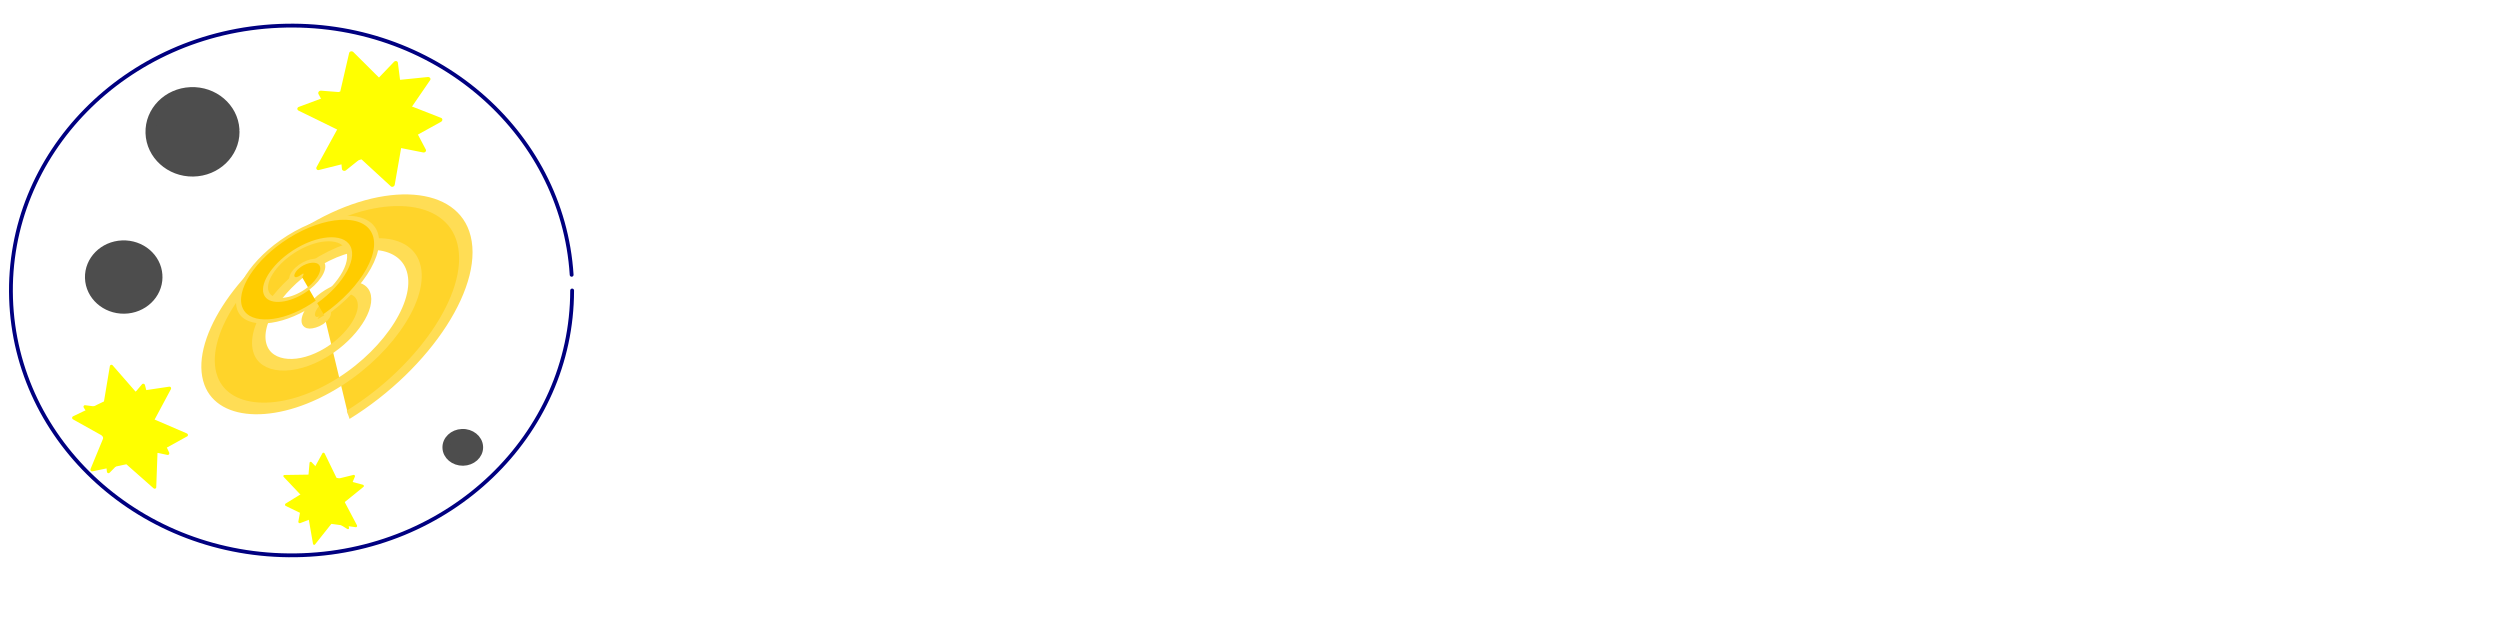
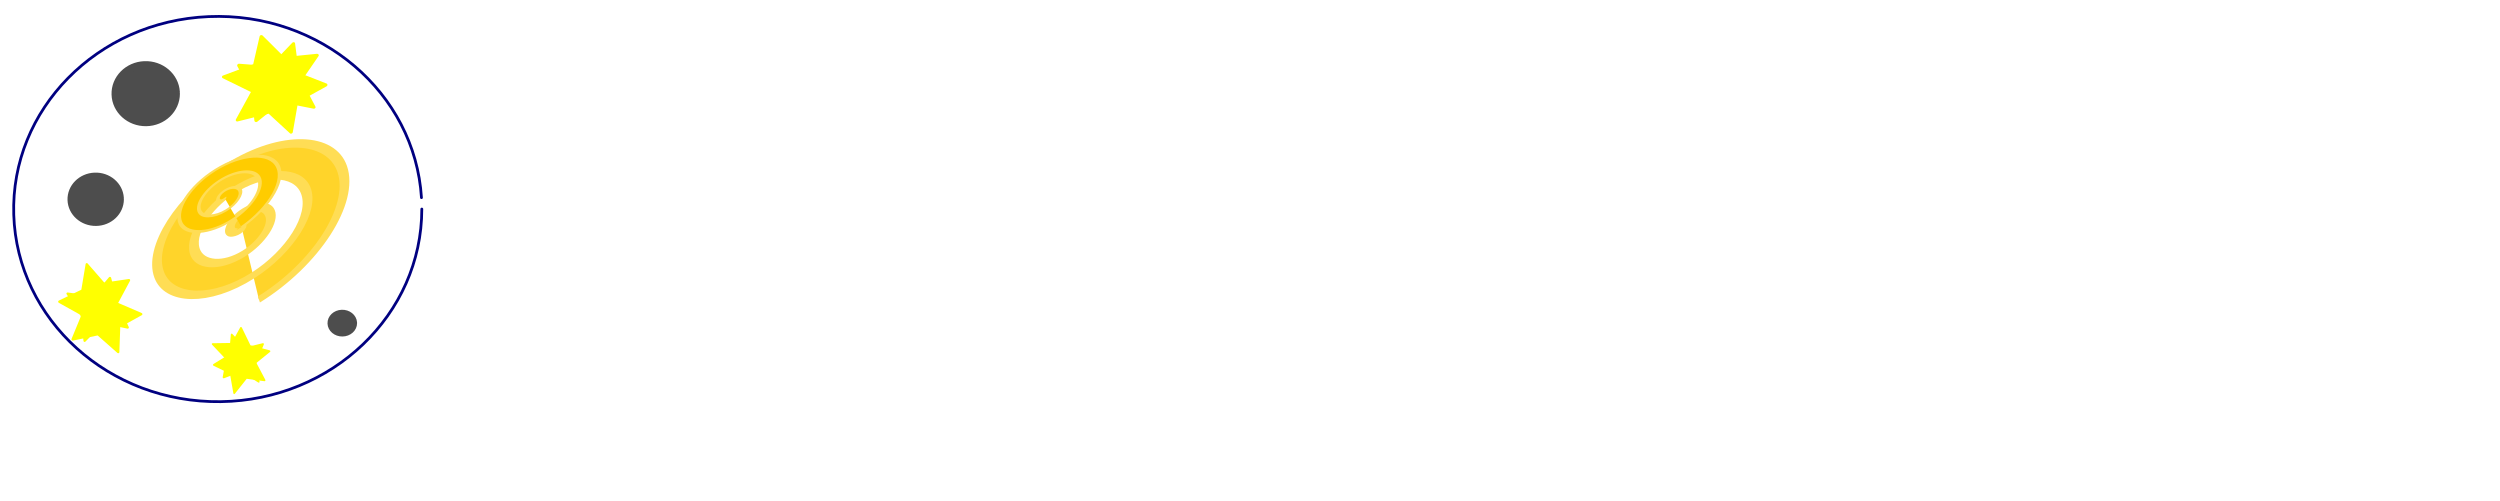
- <svg xmlns="http://www.w3.org/2000/svg" width="800" height="200" viewBox="0 0 211.667 52.917" version="1.1" id="svg8">
+ <svg xmlns="http://www.w3.org/2000/svg" width="1100" height="220" viewBox="0 0 291.042 58.208" version="1.1" id="svg8">
  <defs id="defs2" />
-   <g id="layer1" transform="translate(0,-244.0832)">
-     <path style="opacity:1;fill:none;fill-opacity:1;stroke:#000080;stroke-width:0.324;stroke-linecap:round;stroke-linejoin:round;stroke-miterlimit:4;stroke-dasharray:none;stroke-opacity:1" id="path815" d="M 48.44,268.677 A 23.758,22.426 0 0 1 25.034,291.1 23.758,22.426 0 0 1 0.935,269.34 23.758,22.426 0 0 1 23.629,246.273 23.758,22.426 0 0 1 48.399,267.351" />
-     <path style="opacity:1;fill:#ffff00;fill-opacity:1;stroke:#ffff00;stroke-width:0.25;stroke-linecap:round;stroke-linejoin:round;stroke-miterlimit:4;stroke-dasharray:none;stroke-opacity:1" id="path817" d="m 30.088,260.798 -2.37,-0.54 -1.788,1.647 -0.219,-2.421 -2.119,-1.192 2.235,-0.957 0.479,-2.383 1.6,1.83 2.415,-0.281 -1.246,2.088 z" transform="matrix(1.615317,0,0,1.405653,-12.73342,-109.7728)" />
-     <path style="opacity:1;fill:#ffff00;fill-opacity:1;stroke:#ffff00;stroke-width:0.25;stroke-linecap:round;stroke-linejoin:round;stroke-miterlimit:4;stroke-dasharray:none;stroke-opacity:1" id="path819" d="m 54.642,272.236 -0.514,-2.639 -2.466,-1.073 2.352,-1.304 0.259,-2.677 1.967,1.833 2.625,-0.581 -1.136,2.437 1.364,2.317 -2.669,-0.327 z" transform="matrix(0.794719,0,0,0.8858437,-16.82634,48.94634)" />
-     <path style="opacity:1;fill:#ffff00;fill-opacity:1;stroke:#ffff00;stroke-width:0.25;stroke-linecap:round;stroke-linejoin:round;stroke-miterlimit:4;stroke-dasharray:none;stroke-opacity:1" id="path821" d="m 18.823,282.616 -2.366,-1.331 -2.438,1.195 0.534,-2.662 -1.89,-1.949 2.696,-0.314 1.27,-2.399 1.132,2.467 2.674,0.466 -1.997,1.839 z" transform="matrix(1.033869,-0.3524511,0.3346132,1.088984,-99.82876,-18.66997)" />
-     <path style="fill:#ffd42a;fill-rule:evenodd;stroke:#ffdd55;stroke-width:0.39" id="path823" d="m 61.973,275.336 c 0.134,0.178 -0.174,0.268 -0.296,0.222 -0.33,-0.124 -0.323,-0.569 -0.148,-0.814 0.312,-0.438 0.955,-0.403 1.332,-0.074 0.552,0.483 0.486,1.348 0,1.85 -0.648,0.669 -1.742,0.571 -2.368,-0.074 -0.788,-0.812 -0.657,-2.137 0.148,-2.886 0.975,-0.907 2.532,-0.743 3.403,0.222 1.027,1.137 0.83,2.928 -0.296,3.921 -1.3,1.146 -3.325,0.916 -4.439,-0.37 -1.267,-1.461 -1.003,-3.721 0.444,-4.957 1.623,-1.387 4.117,-1.09 5.475,0.518 1.507,1.785 1.177,4.514 -0.592,5.993" transform="matrix(2.577614,-0.1934578,-1.363008,2.516422,242.9951,-410.0922)" />
-     <path style="fill:#ffcc00;fill-rule:evenodd;stroke:#ffdd55;stroke-width:0.265" id="path825" d="m 17.047,264.149 c 0.169,0.134 -0.097,0.294 -0.222,0.281 -0.34,-0.035 -0.443,-0.453 -0.34,-0.725 0.184,-0.488 0.794,-0.614 1.228,-0.4 0.637,0.315 0.789,1.141 0.459,1.731 -0.441,0.787 -1.489,0.967 -2.234,0.518 -0.939,-0.565 -1.145,-1.837 -0.577,-2.738 0.688,-1.091 2.186,-1.324 3.241,-0.636 1.243,0.81 1.503,2.535 0.695,3.744 -0.932,1.395 -2.885,1.682 -4.247,0.755 -1.548,-1.054 -1.862,-3.234 -0.814,-4.75 1.175,-1.701 3.584,-2.041 5.253,-0.873 1.854,1.297 2.221,3.933 0.932,5.756" transform="matrix(1.311676,0,-0.9168935,1.28214,245.3053,-71.31082)" />
-     <path style="opacity:1;fill:#4d4d4d;fill-opacity:1;stroke:#4d4d4d;stroke-width:0.87;stroke-linecap:round;stroke-linejoin:round;stroke-miterlimit:4;stroke-dasharray:none;stroke-opacity:1" id="path829" d="m 19.843,255.244 a 3.546,3.352 0 0 1 -3.493,3.352 3.546,3.352 0 0 1 -3.596,-3.252 3.546,3.352 0 0 1 3.387,-3.448 3.546,3.352 0 0 1 3.697,3.15" />
-     <path style="opacity:1;fill:#4d4d4d;fill-opacity:1;stroke:#4d4d4d;stroke-width:0.652;stroke-linecap:round;stroke-linejoin:round;stroke-miterlimit:4;stroke-dasharray:none;stroke-opacity:1" id="path831" d="m 40.578,281.959 a 1.396,1.23 0 0 1 -1.375,1.23 1.396,1.23 0 0 1 -1.416,-1.194 1.396,1.23 0 0 1 1.333,-1.266 1.396,1.23 0 0 1 1.455,1.157" />
-     <path style="opacity:1;fill:#4d4d4d;fill-opacity:1;stroke:#4d4d4d;stroke-width:0.908;stroke-linecap:round;stroke-linejoin:round;stroke-miterlimit:4;stroke-dasharray:none;stroke-opacity:1" id="path833" d="m 13.302,267.539 a 2.828,2.65 0 0 1 -2.786,2.65 2.828,2.65 0 0 1 -2.868,-2.571 2.828,2.65 0 0 1 2.701,-2.726 2.828,2.65 0 0 1 2.948,2.491" />
-     <path style="opacity:1;fill:#ffff00;fill-opacity:1;stroke:#ffff00;stroke-width:0.25;stroke-linecap:round;stroke-linejoin:round;stroke-miterlimit:4;stroke-dasharray:none;stroke-opacity:1" id="path821-7" d="m 18.823,282.616 -2.366,-1.331 -2.438,1.195 0.534,-2.662 -1.89,-1.949 2.696,-0.314 1.27,-2.399 1.132,2.467 2.674,0.466 -1.997,1.839 z" transform="matrix(0.5305627,-0.9362425,0.9919024,0.5939747,-274.5422,130.6623)" />
-     <path style="opacity:1;fill:#ffff00;fill-opacity:1;stroke:#ffff00;stroke-width:0.25;stroke-linecap:round;stroke-linejoin:round;stroke-miterlimit:4;stroke-dasharray:none;stroke-opacity:1" id="path819-7" d="m 54.642,272.236 -0.514,-2.639 -2.466,-1.073 2.352,-1.304 0.259,-2.677 1.967,1.833 2.625,-0.581 -1.136,2.437 1.364,2.317 -2.669,-0.327 z" transform="matrix(0.5355635,-0.5739329,0.6695557,0.5969727,-182.0955,157.6264)" />
-     <path style="opacity:1;fill:#ffff00;fill-opacity:1;stroke:#ffff00;stroke-width:0.25;stroke-linecap:round;stroke-linejoin:round;stroke-miterlimit:4;stroke-dasharray:none;stroke-opacity:1" id="path817-3" d="m 30.088,260.798 -2.37,-0.54 -1.788,1.647 -0.219,-2.421 -2.119,-1.192 2.235,-0.957 0.479,-2.383 1.6,1.83 2.415,-0.281 -1.246,2.088 z" transform="matrix(1.220144,-1.0347,0.9423601,1.061772,-245.2176,8.462266)" />
-     <flowRoot xml:space="preserve" id="flowRoot904" style="fill:black;fill-opacity:1;stroke:none;font-family:sans-serif;font-style:normal;font-weight:normal;font-size:40px;line-height:1.25;letter-spacing:0px;word-spacing:0px">
+   <g id="layer1" transform="translate(0,-238.7915)">
+     <path style="opacity:1;fill:none;fill-opacity:1;stroke:#000080;stroke-width:0.324;stroke-linecap:round;stroke-linejoin:round;stroke-miterlimit:4;stroke-dasharray:none;stroke-opacity:1" id="path815" d="M 49.106,263.128 A 23.758,22.426 0 0 1 25.7,285.551 23.758,22.426 0 0 1 1.601,263.791 23.758,22.426 0 0 1 24.295,240.724 23.758,22.426 0 0 1 49.065,261.802" />
+     <path style="opacity:1;fill:#ffff00;fill-opacity:1;stroke:#ffff00;stroke-width:0.25;stroke-linecap:round;stroke-linejoin:round;stroke-miterlimit:4;stroke-dasharray:none;stroke-opacity:1" id="path817" d="m 30.088,260.798 -2.37,-0.54 -1.788,1.647 -0.219,-2.421 -2.119,-1.192 2.235,-0.957 0.479,-2.383 1.6,1.83 2.415,-0.281 -1.246,2.088 z" transform="matrix(1.615317,0,0,1.405653,-12.06752,-115.3219)" />
+     <path style="opacity:1;fill:#ffff00;fill-opacity:1;stroke:#ffff00;stroke-width:0.25;stroke-linecap:round;stroke-linejoin:round;stroke-miterlimit:4;stroke-dasharray:none;stroke-opacity:1" id="path819" d="m 54.642,272.236 -0.514,-2.639 -2.466,-1.073 2.352,-1.304 0.259,-2.677 1.967,1.833 2.625,-0.581 -1.136,2.437 1.364,2.317 -2.669,-0.327 z" transform="matrix(0.794719,0,0,0.8858437,-16.16044,43.39719)" />
+     <path style="opacity:1;fill:#ffff00;fill-opacity:1;stroke:#ffff00;stroke-width:0.25;stroke-linecap:round;stroke-linejoin:round;stroke-miterlimit:4;stroke-dasharray:none;stroke-opacity:1" id="path821" d="m 18.823,282.616 -2.366,-1.331 -2.438,1.195 0.534,-2.662 -1.89,-1.949 2.696,-0.314 1.27,-2.399 1.132,2.467 2.674,0.466 -1.997,1.839 z" transform="matrix(1.033869,-0.3524511,0.3346132,1.088984,-99.16286,-24.21911)" />
+     <path style="fill:#ffd42a;fill-rule:evenodd;stroke:#ffdd55;stroke-width:0.39" id="path823" d="m 61.973,275.336 c 0.134,0.178 -0.174,0.268 -0.296,0.222 -0.33,-0.124 -0.323,-0.569 -0.148,-0.814 0.312,-0.438 0.955,-0.403 1.332,-0.074 0.552,0.483 0.486,1.348 0,1.85 -0.648,0.669 -1.742,0.571 -2.368,-0.074 -0.788,-0.812 -0.657,-2.137 0.148,-2.886 0.975,-0.907 2.532,-0.743 3.403,0.222 1.027,1.137 0.83,2.928 -0.296,3.921 -1.3,1.146 -3.325,0.916 -4.439,-0.37 -1.267,-1.461 -1.003,-3.721 0.444,-4.957 1.623,-1.387 4.117,-1.09 5.475,0.518 1.507,1.785 1.177,4.514 -0.592,5.993" transform="matrix(2.577614,-0.1934578,-1.363008,2.516422,243.661,-415.6414)" />
+     <path style="fill:#ffcc00;fill-rule:evenodd;stroke:#ffdd55;stroke-width:0.265" id="path825" d="m 17.047,264.149 c 0.169,0.134 -0.097,0.294 -0.222,0.281 -0.34,-0.035 -0.443,-0.453 -0.34,-0.725 0.184,-0.488 0.794,-0.614 1.228,-0.4 0.637,0.315 0.789,1.141 0.459,1.731 -0.441,0.787 -1.489,0.967 -2.234,0.518 -0.939,-0.565 -1.145,-1.837 -0.577,-2.738 0.688,-1.091 2.186,-1.324 3.241,-0.636 1.243,0.81 1.503,2.535 0.695,3.744 -0.932,1.395 -2.885,1.682 -4.247,0.755 -1.548,-1.054 -1.862,-3.234 -0.814,-4.75 1.175,-1.701 3.584,-2.041 5.253,-0.873 1.854,1.297 2.221,3.933 0.932,5.756" transform="matrix(1.311676,0,-0.9168935,1.28214,245.9712,-76.85997)" />
+     <path style="opacity:1;fill:#4d4d4d;fill-opacity:1;stroke:#4d4d4d;stroke-width:0.87;stroke-linecap:round;stroke-linejoin:round;stroke-miterlimit:4;stroke-dasharray:none;stroke-opacity:1" id="path829" d="m 20.509,249.695 a 3.546,3.352 0 0 1 -3.493,3.352 3.546,3.352 0 0 1 -3.596,-3.252 3.546,3.352 0 0 1 3.387,-3.448 3.546,3.352 0 0 1 3.697,3.15" />
+     <path style="opacity:1;fill:#4d4d4d;fill-opacity:1;stroke:#4d4d4d;stroke-width:0.652;stroke-linecap:round;stroke-linejoin:round;stroke-miterlimit:4;stroke-dasharray:none;stroke-opacity:1" id="path831" d="m 41.244,276.41 a 1.396,1.23 0 0 1 -1.375,1.23 1.396,1.23 0 0 1 -1.416,-1.194 1.396,1.23 0 0 1 1.333,-1.266 1.396,1.23 0 0 1 1.455,1.157" />
+     <path style="opacity:1;fill:#4d4d4d;fill-opacity:1;stroke:#4d4d4d;stroke-width:0.908;stroke-linecap:round;stroke-linejoin:round;stroke-miterlimit:4;stroke-dasharray:none;stroke-opacity:1" id="path833" d="m 13.968,261.99 a 2.828,2.65 0 0 1 -2.786,2.65 2.828,2.65 0 0 1 -2.868,-2.571 2.828,2.65 0 0 1 2.701,-2.726 2.828,2.65 0 0 1 2.948,2.491" />
+     <path style="opacity:1;fill:#ffff00;fill-opacity:1;stroke:#ffff00;stroke-width:0.25;stroke-linecap:round;stroke-linejoin:round;stroke-miterlimit:4;stroke-dasharray:none;stroke-opacity:1" id="path821-7" d="m 18.823,282.616 -2.366,-1.331 -2.438,1.195 0.534,-2.662 -1.89,-1.949 2.696,-0.314 1.27,-2.399 1.132,2.467 2.674,0.466 -1.997,1.839 z" transform="matrix(0.5305627,-0.9362425,0.9919024,0.5939747,-273.8763,125.1131)" />
+     <path style="opacity:1;fill:#ffff00;fill-opacity:1;stroke:#ffff00;stroke-width:0.25;stroke-linecap:round;stroke-linejoin:round;stroke-miterlimit:4;stroke-dasharray:none;stroke-opacity:1" id="path819-7" d="m 54.642,272.236 -0.514,-2.639 -2.466,-1.073 2.352,-1.304 0.259,-2.677 1.967,1.833 2.625,-0.581 -1.136,2.437 1.364,2.317 -2.669,-0.327 z" transform="matrix(0.5355635,-0.5739329,0.6695557,0.5969727,-181.4296,152.0773)" />
+     <path style="opacity:1;fill:#ffff00;fill-opacity:1;stroke:#ffff00;stroke-width:0.25;stroke-linecap:round;stroke-linejoin:round;stroke-miterlimit:4;stroke-dasharray:none;stroke-opacity:1" id="path817-3" d="m 30.088,260.798 -2.37,-0.54 -1.788,1.647 -0.219,-2.421 -2.119,-1.192 2.235,-0.957 0.479,-2.383 1.6,1.83 2.415,-0.281 -1.246,2.088 z" transform="matrix(1.220144,-1.0347,0.9423601,1.061772,-244.5517,2.913119)" />
+     <flowRoot xml:space="preserve" id="flowRoot904" style="font-style:normal;font-weight:normal;font-size:40px;line-height:1.25;font-family:sans-serif;letter-spacing:0px;word-spacing:0px;fill:#000000;fill-opacity:1;stroke:none">
      <flowRegion id="flowRegion906">
        <rect id="rect908" width="573.826" height="112.752" x="206.04" y="60.403" />
      </flowRegion>
      <flowPara id="flowPara910" />
    </flowRoot>
-     <flowRoot xml:space="preserve" id="flowRoot916" style="font-style:normal;font-weight:normal;font-size:40px;line-height:1.25;font-family:sans-serif;letter-spacing:0px;word-spacing:0px;fill:#000000;fill-opacity:1;stroke:none" transform="matrix(0.3090376,0,0,0.6844053,-3.924413,240.2738)">
-       <flowRegion id="flowRegion918">
-         <rect id="rect920" width="608.725" height="189.933" x="183.893" y="6.711" />
+     <flowRoot xml:space="preserve" id="flowRoot916" style="font-style:normal;font-weight:normal;font-size:83.624px;line-height:1.25;font-family:sans-serif;letter-spacing:0px;word-spacing:0px;fill:#000000;fill-opacity:1;stroke:none" transform="matrix(0.3909344,0,0,1.100054,-14.72818,203.1046)">
+       <flowRegion id="flowRegion918" style="font-size:83.624px">
+         <rect id="rect920" width="608.725" height="189.933" x="183.893" y="6.711" style="font-size:83.624px" />
      </flowRegion>
-       <flowPara id="flowPara922" style="font-style:normal;font-variant:normal;font-weight:normal;font-stretch:normal;font-size:74.667px;font-family:Algerian;-inkscape-font-specification:Algerian">PAN ROBOTICS</flowPara>
+       <flowPara id="flowPara922" style="font-style:normal;font-variant:normal;font-weight:normal;font-stretch:normal;font-size:83.624px;font-family:monospace;-inkscape-font-specification:monospace">PAN ROBOTICS</flowPara>
    </flowRoot>
  </g>
</svg>
